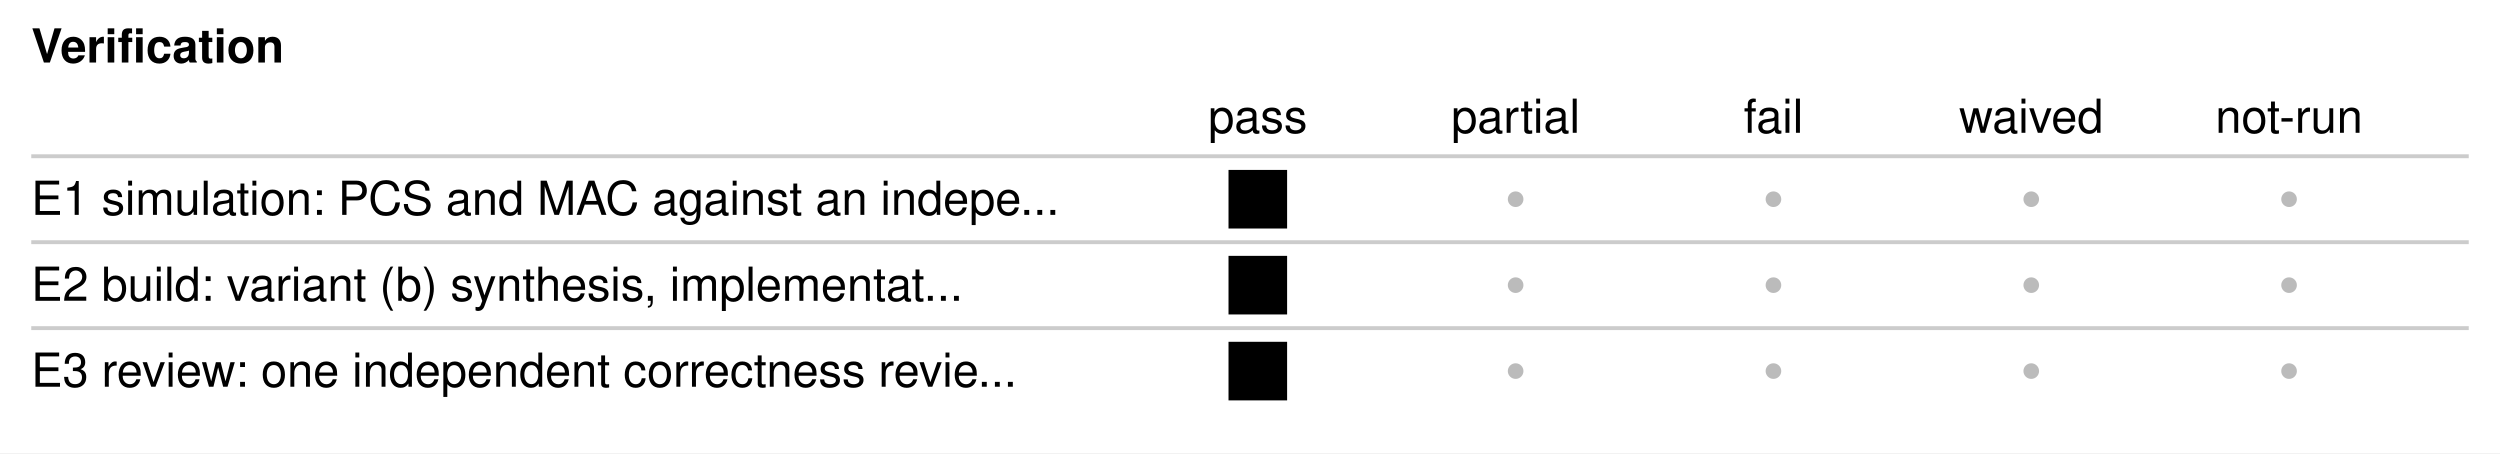
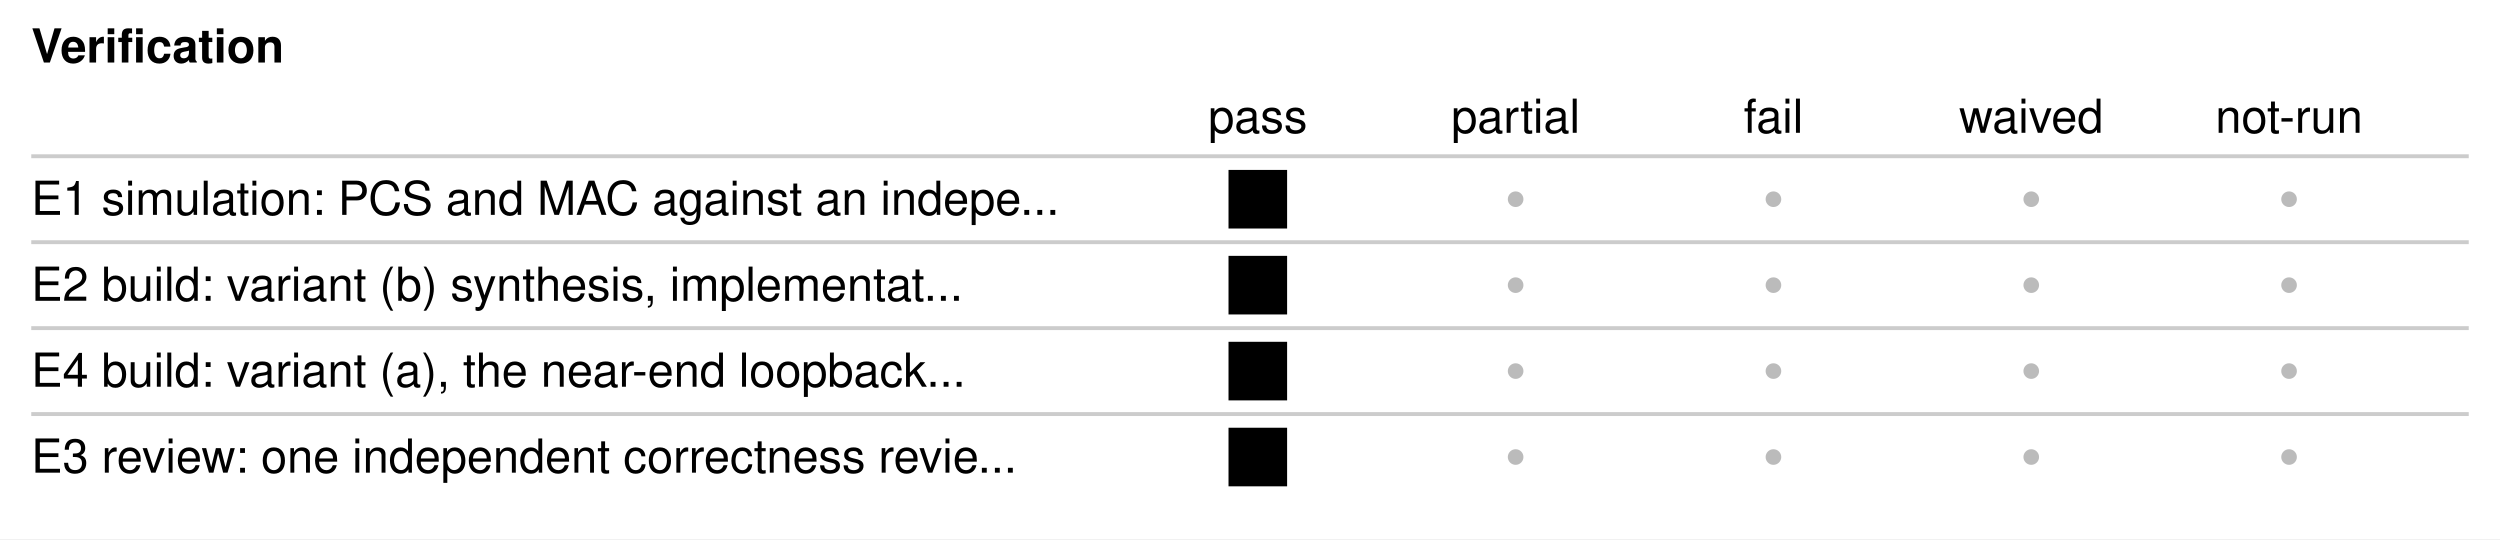
- <svg xmlns="http://www.w3.org/2000/svg" width="640" height="116" viewBox="0 0 640 116" font-family="Helvetica, Arial, sans-serif" font-size="12" role="img" aria-label="Verification matrix">
-   <rect width="640" height="116" fill="#fff" />
+ <svg xmlns="http://www.w3.org/2000/svg" width="640" height="138" viewBox="0 0 640 138" font-family="Helvetica, Arial, sans-serif" font-size="12" role="img" aria-label="Verification matrix">
+   <rect width="640" height="138" fill="#fff" />
  <text x="8" y="16" font-weight="bold">Verification</text>
  <text x="322" y="34" text-anchor="middle">pass</text>
  <text x="388" y="34" text-anchor="middle">partial</text>
  <text x="454" y="34" text-anchor="middle">fail</text>
  <text x="520" y="34" text-anchor="middle">waived</text>
  <text x="586" y="34" text-anchor="middle">not-run</text>
  <line x1="8" y1="40" x2="632" y2="40" stroke="#ccc" />
  <text x="8" y="55">E1 simulation: PCS and MAC against an indepe...</text>
  <rect x="315" y="44" width="14" height="14" fill="#000" stroke="#000" />
  <circle cx="388" cy="51" r="2" fill="#bbb" />
  <circle cx="454" cy="51" r="2" fill="#bbb" />
  <circle cx="520" cy="51" r="2" fill="#bbb" />
  <circle cx="586" cy="51" r="2" fill="#bbb" />
  <line x1="8" y1="62" x2="632" y2="62" stroke="#ccc" />
  <text x="8" y="77">E2 build: variant (b) synthesis, implementat...</text>
  <rect x="315" y="66" width="14" height="14" fill="#000" stroke="#000" />
  <circle cx="388" cy="73" r="2" fill="#bbb" />
  <circle cx="454" cy="73" r="2" fill="#bbb" />
  <circle cx="520" cy="73" r="2" fill="#bbb" />
  <circle cx="586" cy="73" r="2" fill="#bbb" />
  <line x1="8" y1="84" x2="632" y2="84" stroke="#ccc" />
-   <text x="8" y="99">E3 review: one independent correctness revie...</text>
+   <text x="8" y="99">E4 build: variant (a), the near-end loopback...</text>
  <rect x="315" y="88" width="14" height="14" fill="#000" stroke="#000" />
  <circle cx="388" cy="95" r="2" fill="#bbb" />
  <circle cx="454" cy="95" r="2" fill="#bbb" />
  <circle cx="520" cy="95" r="2" fill="#bbb" />
  <circle cx="586" cy="95" r="2" fill="#bbb" />
+   <line x1="8" y1="106" x2="632" y2="106" stroke="#ccc" />
+   <text x="8" y="121">E3 review: one independent correctness revie...</text>
+   <rect x="315" y="110" width="14" height="14" fill="#000" stroke="#000" />
+   <circle cx="388" cy="117" r="2" fill="#bbb" />
+   <circle cx="454" cy="117" r="2" fill="#bbb" />
+   <circle cx="520" cy="117" r="2" fill="#bbb" />
+   <circle cx="586" cy="117" r="2" fill="#bbb" />
</svg>
